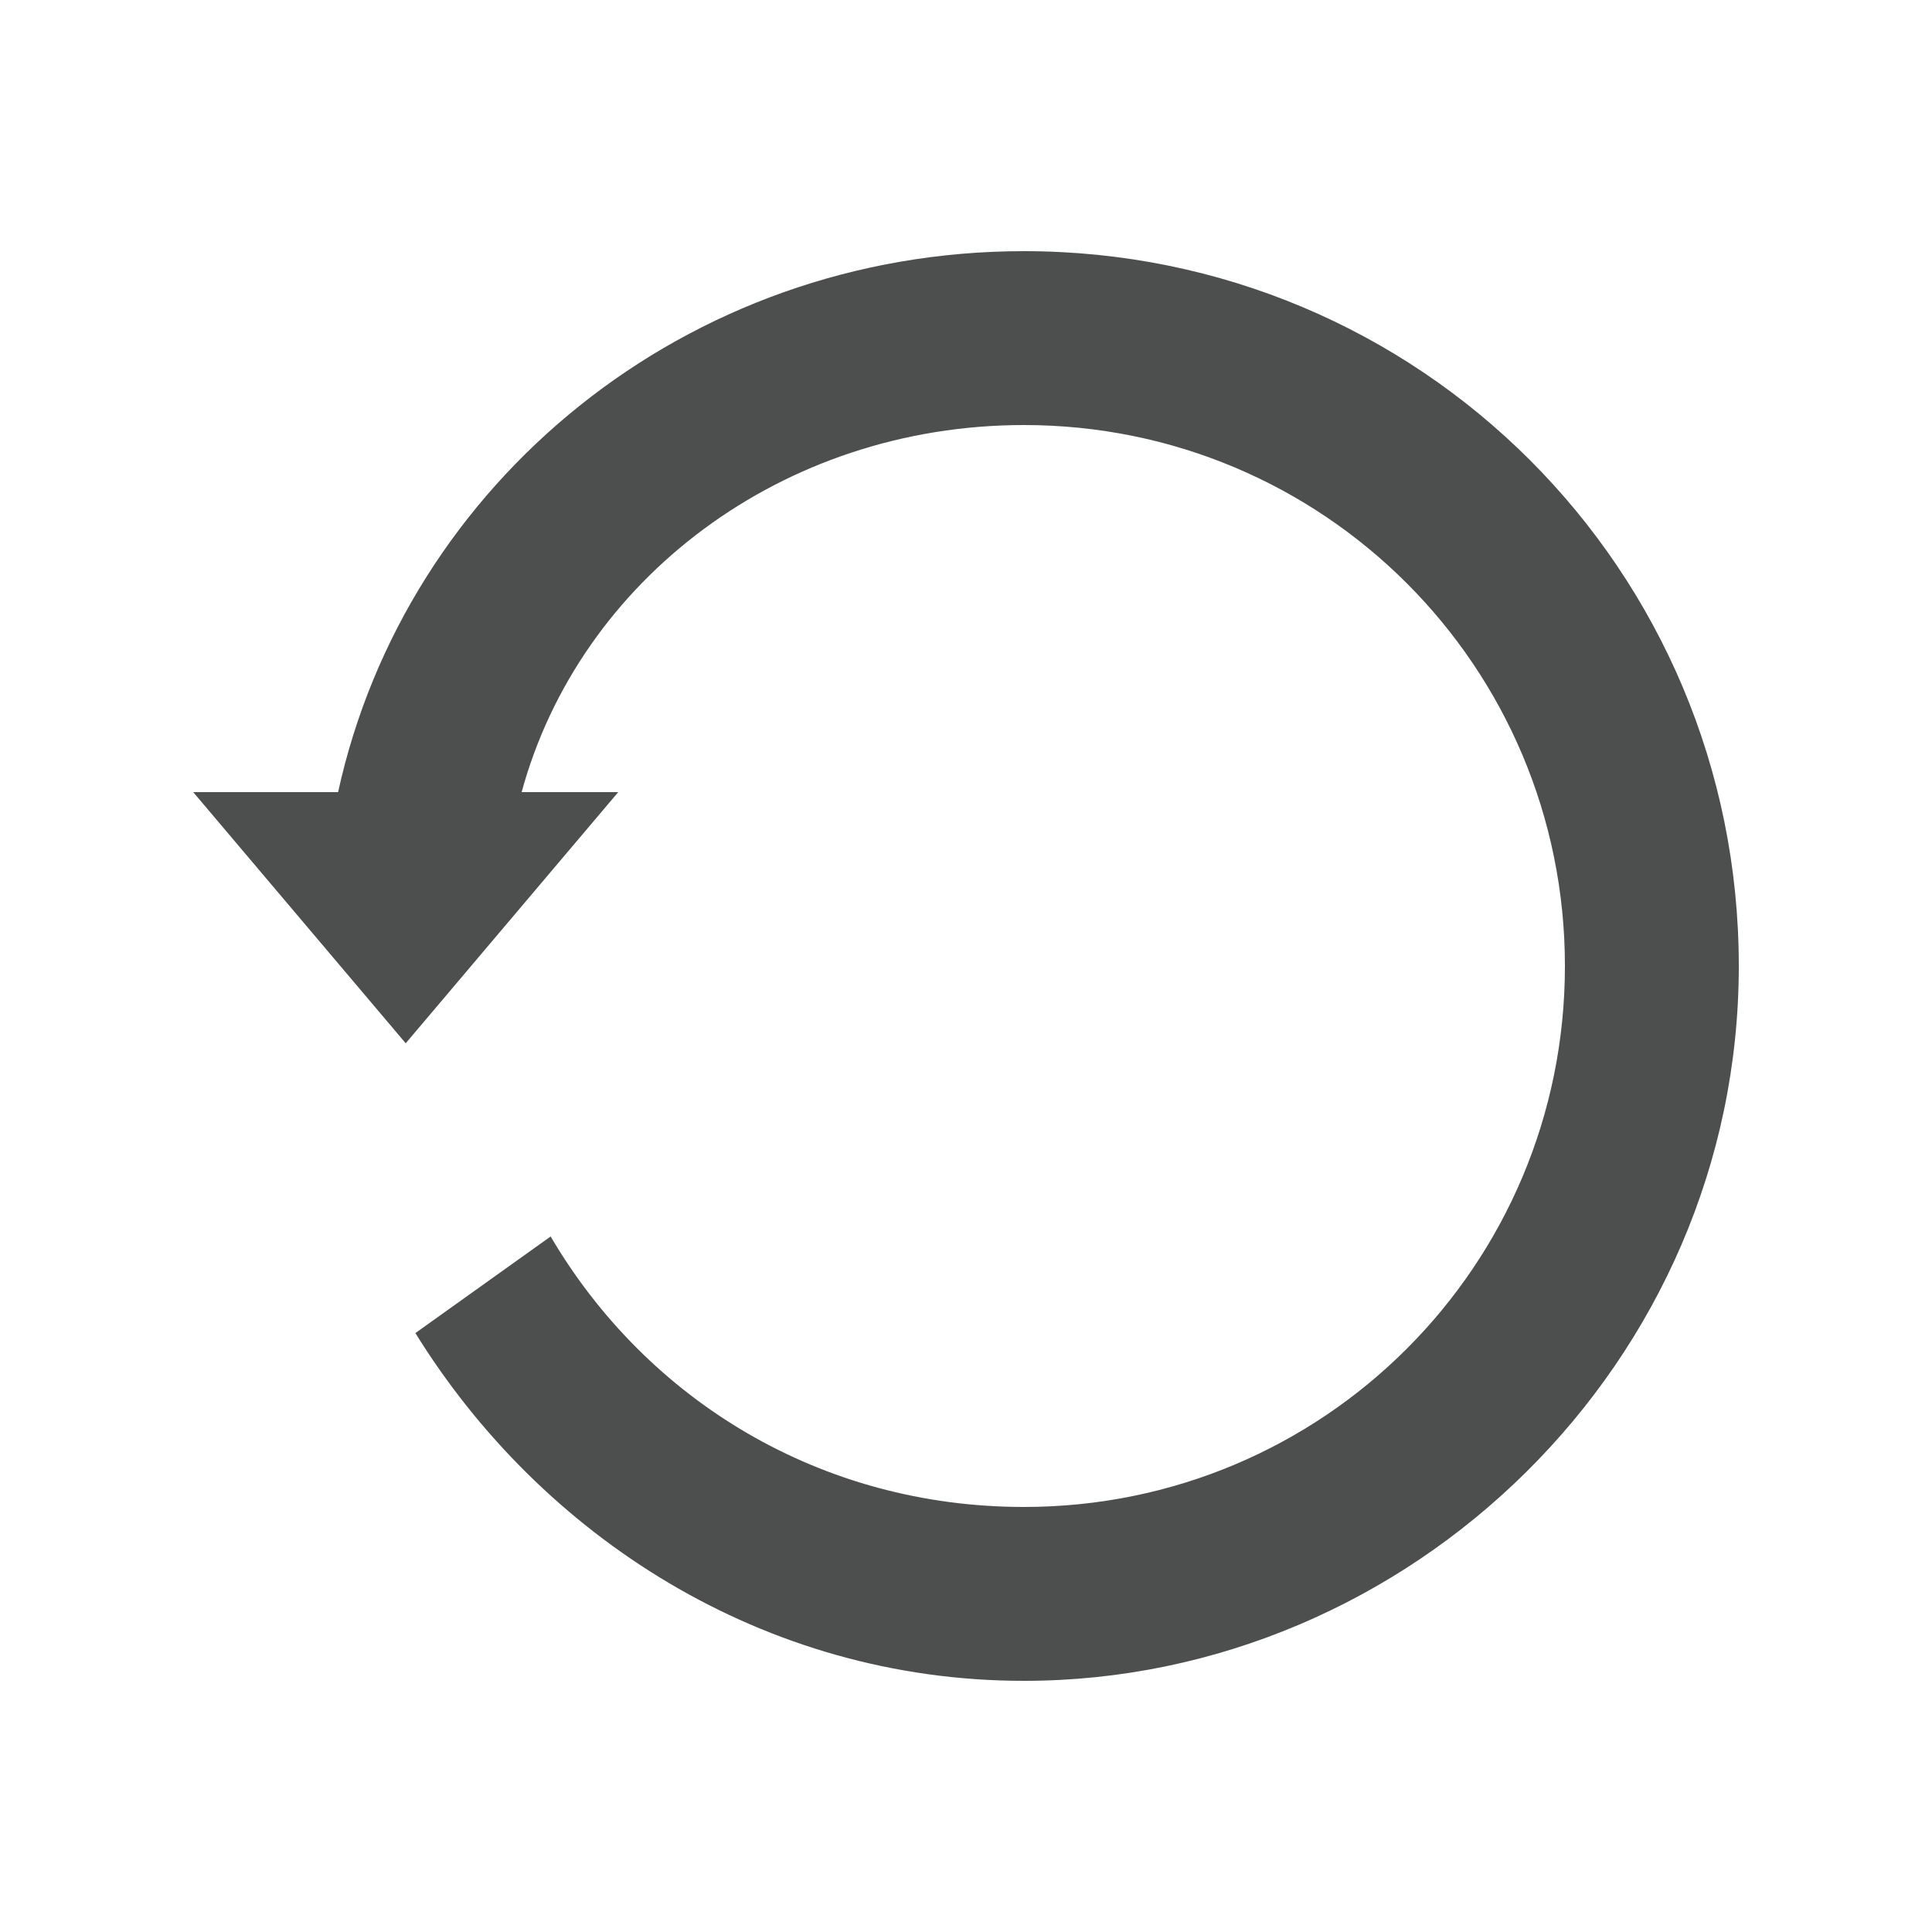
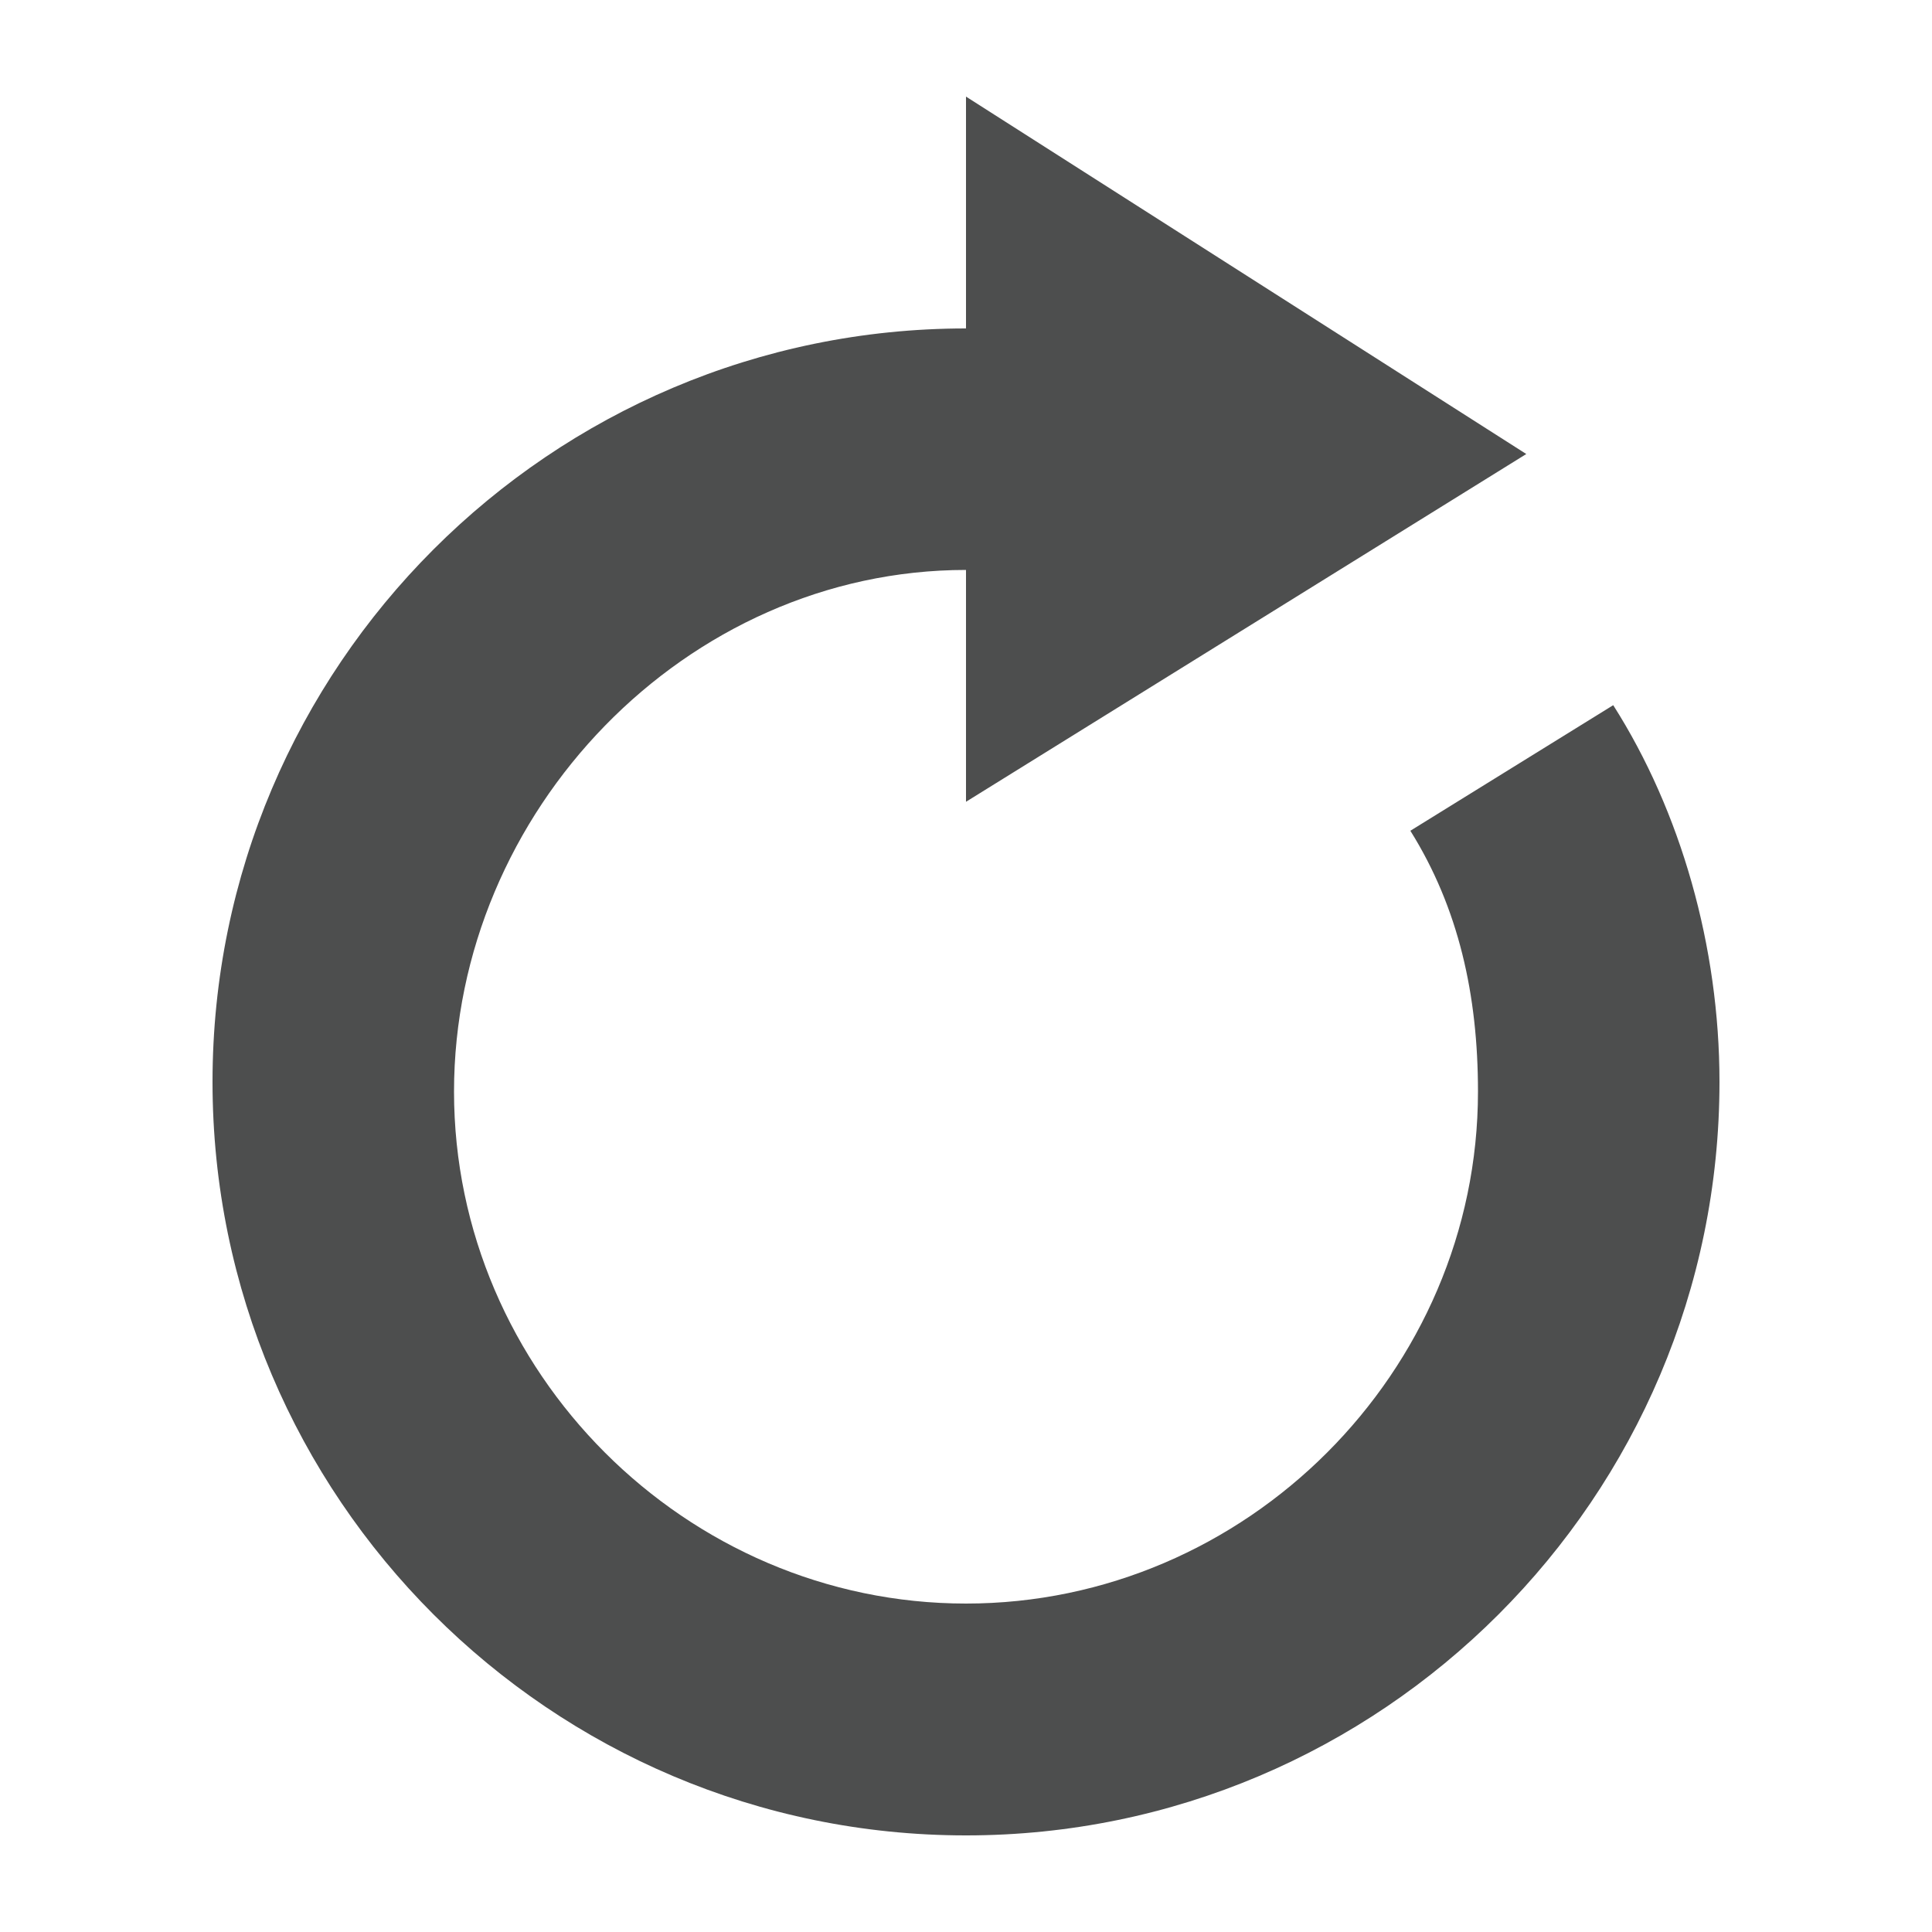
<svg xmlns="http://www.w3.org/2000/svg" version="1.1" id="Layer_1" x="0px" y="0px" viewBox="0 0 20 20" style="enable-background:new 0 0 20 20;" xml:space="preserve">
  <style type="text/css">
	.st0{fill:none;stroke:#000000;stroke-width:4.545;stroke-miterlimit:10;}
	.st1{fill:#4D4E4E;}
</style>
  <path class="st0" d="M27-15" />
  <g>
-     <path class="st1" d="M10.6,2.6L10.6,2.6c-3.5,0-6.4,2.4-7.1,5.6H2l2.2,2.6l2.2-2.6h-1C6,6,8.1,4.4,10.6,4.4c3.1,0,5.6,2.5,5.6,5.6   s-2.5,5.6-5.6,5.6c-2.1,0-3.9-1.1-4.9-2.8l-1.4,1c1.3,2.1,3.6,3.6,6.3,3.6c4,0,7.4-3.3,7.4-7.4S14.7,2.6,10.6,2.6z" />
+     <path class="st1" d="M16.7,7.3l-2.1,1.3c0.5,0.8,0.7,1.7,0.7,2.7c0,2.9-2.4,5.3-5.3,5.3s-5.3-2.4-5.3-5.3S7.1,5.9,10,5.9v2.4l5.8-3.6L10,1v2.4  c-4.3,0-7.8,3.5-7.8,7.8c0,4.3,3.5,7.8,7.8,7.8s7.8-3.5,7.8-7.8C17.8,9.8,17.4,8.4,16.7,7.3L16.7,7.3z" />
  </g>
</svg>
